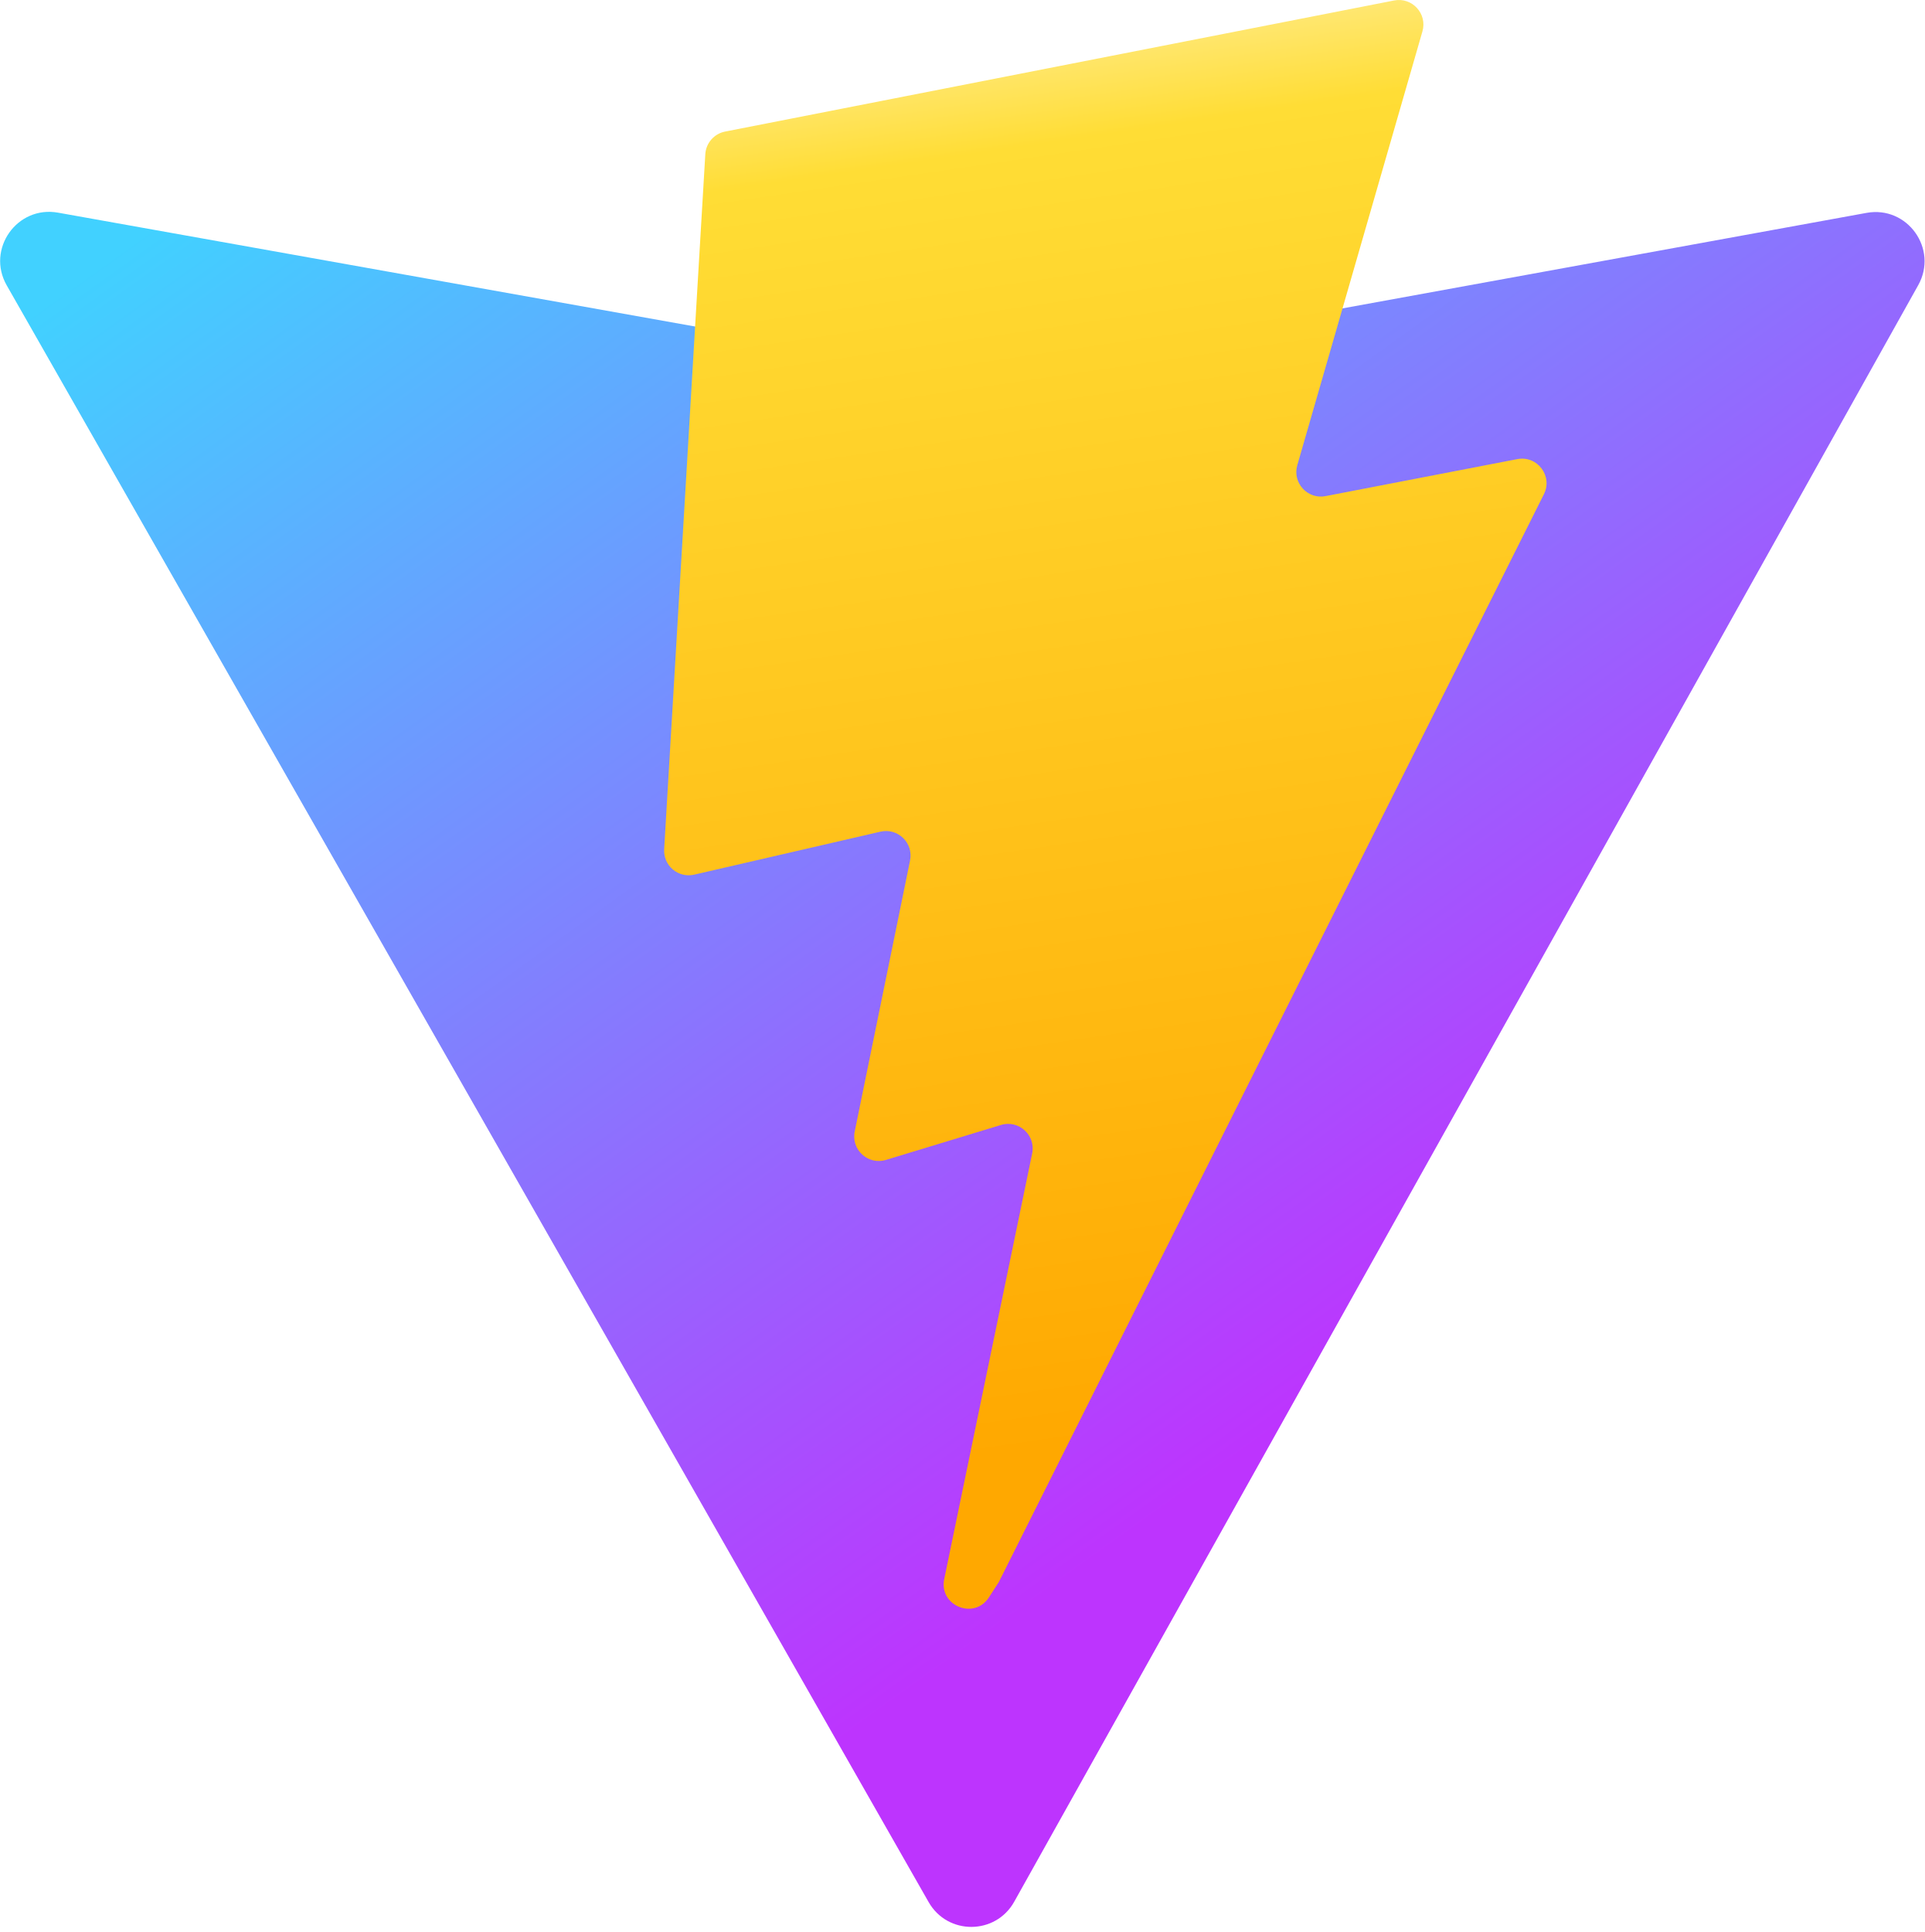
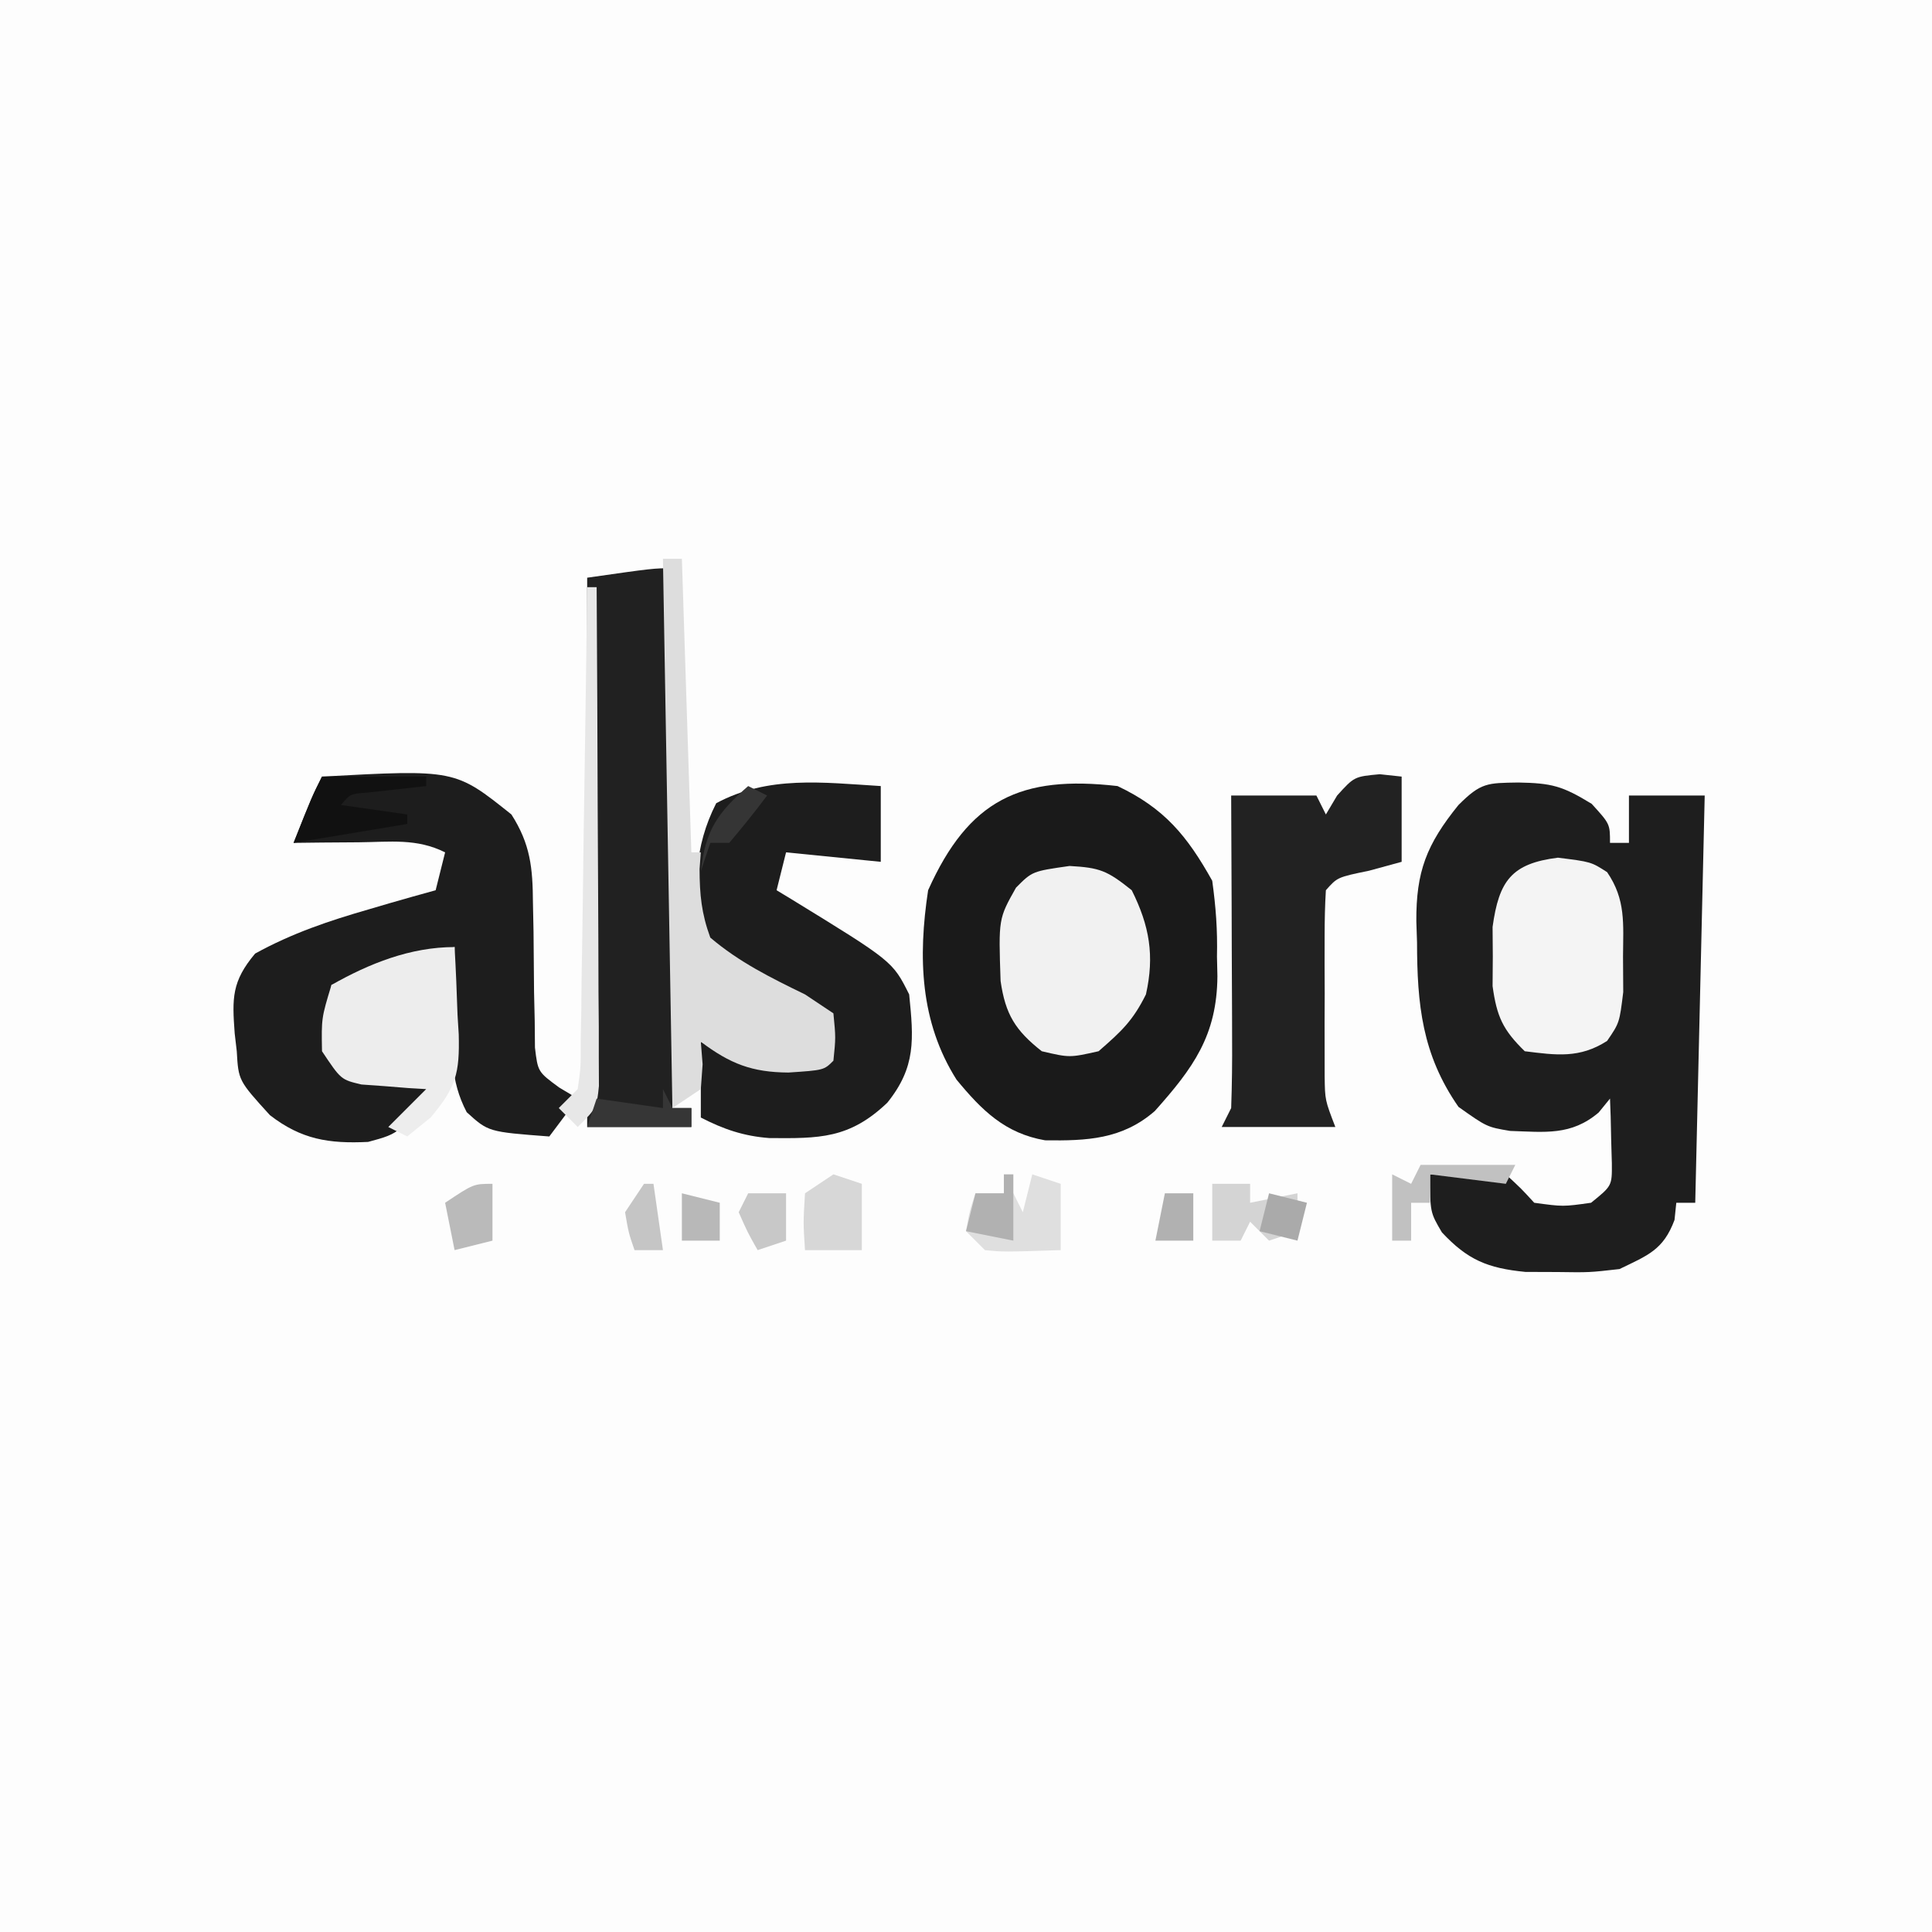
- <svg xmlns="http://www.w3.org/2000/svg" aria-hidden="true" role="img" class="iconify iconify--logos" width="31.88" height="32" preserveAspectRatio="xMidYMid meet" viewBox="0 0 256 257">
-   <defs>
-     <linearGradient id="IconifyId1813088fe1fbc01fb466" x1="-.828%" x2="57.636%" y1="7.652%" y2="78.411%">
-       <stop offset="0%" stop-color="#41D1FF" />
-       <stop offset="100%" stop-color="#BD34FE" />
-     </linearGradient>
-     <linearGradient id="IconifyId1813088fe1fbc01fb467" x1="43.376%" x2="50.316%" y1="2.242%" y2="89.03%">
-       <stop offset="0%" stop-color="#FFEA83" />
-       <stop offset="8.333%" stop-color="#FFDD35" />
-       <stop offset="100%" stop-color="#FFA800" />
-     </linearGradient>
-   </defs>
-   <path fill="url(#IconifyId1813088fe1fbc01fb466)" d="M255.153 37.938L134.897 252.976c-2.483 4.44-8.862 4.466-11.382.048L.875 37.958c-2.746-4.814 1.371-10.646 6.827-9.67l120.385 21.517a6.537 6.537 0 0 0 2.322-.004l117.867-21.483c5.438-.991 9.574 4.796 6.877 9.62Z" />
-   <path fill="url(#IconifyId1813088fe1fbc01fb467)" d="M185.432.063L96.44 17.501a3.268 3.268 0 0 0-2.634 3.014l-5.474 92.456a3.268 3.268 0 0 0 3.997 3.378l24.777-5.718c2.318-.535 4.413 1.507 3.936 3.838l-7.361 36.047c-.495 2.426 1.782 4.5 4.151 3.78l15.304-4.649c2.372-.72 4.652 1.36 4.15 3.788l-11.698 56.621c-.732 3.542 3.979 5.473 5.943 2.437l1.313-2.028l72.516-144.72c1.215-2.423-.88-5.186-3.54-4.672l-25.505 4.922c-2.396.462-4.435-1.77-3.759-4.114l16.646-57.705c.677-2.35-1.37-4.583-3.769-4.113Z" />
+ <svg xmlns="http://www.w3.org/2000/svg" version="1.1" width="204" height="204">
+   <path d="M0 0 C67.32 0 134.64 0 204 0 C204 67.32 204 134.64 204 204 C136.68 204 69.36 204 0 204 C0 136.68 0 69.36 0 0 Z " fill="#FDFDFD" transform="translate(0,0)" />
+   <path d="M0 0 C3.514 0.068 4.635 0.343 7.75 2.25 C9.688 4.375 9.688 4.375 9.688 6.375 C10.348 6.375 11.008 6.375 11.688 6.375 C11.688 4.725 11.688 3.075 11.688 1.375 C14.328 1.375 16.968 1.375 19.688 1.375 C19.358 15.565 19.027 29.755 18.688 44.375 C18.027 44.375 17.367 44.375 16.688 44.375 C16.595 45.272 16.595 45.272 16.5 46.188 C15.324 49.353 13.691 49.923 10.688 51.375 C7.496 51.738 7.496 51.738 4.125 51.688 C3.01 51.684 1.895 51.68 0.746 51.676 C-3.234 51.284 -5.347 50.409 -8.062 47.5 C-9.312 45.375 -9.312 45.375 -9.312 41.375 C-3.918 41.11 -3.918 41.11 -1.312 41.375 C0.312 42.875 0.312 42.875 1.688 44.375 C4.73 44.792 4.73 44.792 7.688 44.375 C9.901 42.588 9.901 42.588 9.883 40.211 C9.86 39.399 9.836 38.587 9.812 37.75 C9.794 36.933 9.776 36.115 9.758 35.273 C9.735 34.647 9.711 34.02 9.688 33.375 C9.293 33.86 8.899 34.344 8.492 34.844 C5.58 37.315 2.817 36.907 -0.867 36.789 C-3.312 36.375 -3.312 36.375 -6.312 34.25 C-10.168 28.707 -10.676 23.42 -10.688 16.875 C-10.712 16.142 -10.736 15.408 -10.762 14.652 C-10.79 9.424 -9.697 6.553 -6.312 2.375 C-3.93 -0.007 -3.262 0.055 0 0 Z " fill="#1E1E1E" transform="translate(160.3125,82.625)" />
+   <path d="M0 0 C4.945 2.338 7.358 5.268 10 10 C10.389 12.836 10.563 15.186 10.5 18 C10.515 18.686 10.531 19.372 10.547 20.078 C10.499 26.357 7.98 29.78 3.938 34.312 C0.484 37.32 -3.248 37.464 -7.648 37.406 C-11.882 36.675 -14.335 34.236 -17 31 C-20.862 24.896 -21.073 18.063 -20 11 C-15.705 1.424 -10.219 -1.171 0 0 Z " fill="#1A1A1A" transform="translate(118,83)" />
+   <path d="M0 0 C14.049 -0.761 14.049 -0.761 20 4 C22.008 7.135 22.25 9.632 22.273 13.316 C22.294 14.328 22.315 15.339 22.336 16.381 C22.362 18.506 22.38 20.631 22.391 22.756 C22.414 23.766 22.437 24.776 22.461 25.816 C22.469 26.739 22.477 27.661 22.486 28.612 C22.793 31.173 22.793 31.173 25.034 32.824 C25.683 33.212 26.331 33.6 27 34 C26.01 35.32 25.02 36.64 24 38 C17.566 37.514 17.566 37.514 15.281 35.438 C13.509 32.066 13.676 28.956 13.812 25.25 C13.833 24.204 13.833 24.204 13.854 23.137 C13.889 21.424 13.943 19.712 14 18 C12.396 18.479 10.792 18.958 9.188 19.438 C8.294 19.704 7.401 19.971 6.48 20.246 C4.645 20.804 2.82 21.393 1 22 C0.731 26.651 0.731 26.651 2 31 C4.356 31.468 4.356 31.468 7.062 31.625 C7.982 31.7 8.901 31.775 9.848 31.852 C10.558 31.901 11.268 31.95 12 32 C8.363 37.632 8.363 37.632 4.875 38.574 C0.731 38.777 -2.179 38.318 -5.5 35.75 C-8.823 32.095 -8.823 32.095 -9 29 C-9.072 28.377 -9.144 27.755 -9.219 27.113 C-9.495 23.377 -9.531 21.633 -7.062 18.688 C-3.166 16.54 0.736 15.228 5 14 C5.705 13.792 6.41 13.585 7.137 13.371 C8.754 12.902 10.377 12.449 12 12 C12.33 10.68 12.66 9.36 13 8 C9.997 6.498 7.209 6.907 3.875 6.938 C2.594 6.947 1.312 6.956 -0.008 6.965 C-0.995 6.976 -1.983 6.988 -3 7 C-1.125 2.25 -1.125 2.25 0 0 Z " fill="#1D1D1D" transform="translate(34,82)" />
+   <path d="M0 0 C0 2.64 0 5.28 0 8 C-3.3 7.67 -6.6 7.34 -10 7 C-10.33 8.32 -10.66 9.64 -11 11 C-10.481 11.315 -9.961 11.629 -9.426 11.953 C1.253 18.507 1.253 18.507 3 22 C3.472 26.721 3.734 29.66 0.688 33.438 C-3.323 37.262 -6.514 37.211 -11.77 37.168 C-14.468 36.965 -16.601 36.238 -19 35 C-19 32.36 -19 29.72 -19 27 C-18.34 27.33 -17.68 27.66 -17 28 C-13.139 29.287 -10.058 29.138 -6 29 C-6 27.35 -6 25.7 -6 24 C-6.771 23.59 -7.542 23.18 -8.336 22.758 C-9.339 22.219 -10.342 21.68 -11.375 21.125 C-12.373 20.591 -13.37 20.058 -14.398 19.508 C-17 18 -17 18 -19 16 C-19.78 10.903 -19.73 6.433 -17.375 1.812 C-11.874 -1.142 -6.112 -0.372 0 0 Z " fill="#1D1D1D" transform="translate(93,83)" />
+   <path d="M0 0 C0 18.81 0 37.62 0 57 C0.66 57 1.32 57 2 57 C2 57.66 2 58.32 2 59 C-1.63 59 -5.26 59 -9 59 C-9 39.86 -9 20.72 -9 1 C-2 0 -2 0 0 0 Z " fill="#212121" transform="translate(71,60)" />
+   <path d="M0 0 C0.763 0.083 1.526 0.165 2.312 0.25 C2.312 3.22 2.312 6.19 2.312 9.25 C0.611 9.714 0.611 9.714 -1.125 10.188 C-4.475 10.879 -4.475 10.879 -5.688 12.25 C-5.787 13.849 -5.818 15.453 -5.82 17.055 C-5.822 18.031 -5.823 19.006 -5.824 20.012 C-5.82 21.039 -5.816 22.066 -5.812 23.125 C-5.816 24.145 -5.82 25.164 -5.824 26.215 C-5.822 27.682 -5.822 27.682 -5.82 29.18 C-5.819 30.079 -5.818 30.979 -5.817 31.906 C-5.782 34.405 -5.782 34.405 -4.688 37.25 C-8.648 37.25 -12.607 37.25 -16.688 37.25 C-16.358 36.59 -16.027 35.93 -15.688 35.25 C-15.601 32.769 -15.572 30.317 -15.59 27.836 C-15.591 27.106 -15.593 26.377 -15.594 25.625 C-15.6 23.292 -15.612 20.958 -15.625 18.625 C-15.63 17.044 -15.635 15.464 -15.639 13.883 C-15.65 10.005 -15.667 6.128 -15.688 2.25 C-12.717 2.25 -9.748 2.25 -6.688 2.25 C-6.357 2.91 -6.027 3.57 -5.688 4.25 C-5.296 3.59 -4.904 2.93 -4.5 2.25 C-2.688 0.25 -2.688 0.25 0 0 Z " fill="#222222" transform="translate(145.6875,81.75)" />
+   <path d="M0 0 C3.196 0.182 3.952 0.474 6.562 2.562 C8.447 6.332 8.978 9.478 8.062 13.562 C6.684 16.337 5.497 17.445 3.062 19.562 C0 20.25 0 20.25 -2.938 19.562 C-5.729 17.359 -6.777 15.678 -7.285 12.145 C-7.508 5.575 -7.508 5.575 -5.656 2.289 C-3.938 0.562 -3.938 0.562 0 0 Z " fill="#F1F1F1" transform="translate(112.9375,91.4375)" />
+   <path d="M0 0 C3.5 0.438 3.5 0.438 5.195 1.527 C7.184 4.44 6.897 6.957 6.875 10.438 C6.883 11.675 6.89 12.912 6.898 14.188 C6.5 17.438 6.5 17.438 5.195 19.348 C2.289 21.216 -0.168 20.854 -3.5 20.438 C-5.817 18.179 -6.452 16.783 -6.898 13.562 C-6.887 12.016 -6.887 12.016 -6.875 10.438 C-6.883 9.406 -6.89 8.375 -6.898 7.312 C-6.225 2.451 -4.91 0.614 0 0 Z " fill="#F4F4F4" transform="translate(164.5,90.5625)" />
+   <path d="M0 0 C0.66 0 1.32 0 2 0 C2.33 10.23 2.66 20.46 3 31 C3.33 31 3.66 31 4 31 C3.956 31.58 3.912 32.16 3.867 32.758 C3.876 35.464 4.067 37.448 5 40 C8.052 42.6 11.412 44.252 15 46 C15.99 46.66 16.98 47.32 18 48 C18.25 50.562 18.25 50.562 18 53 C17 54 17 54 13.25 54.25 C9.41 54.222 7.119 53.339 4 51 C4.062 51.784 4.124 52.568 4.188 53.375 C4.126 54.241 4.064 55.108 4 56 C3.01 56.66 2.02 57.32 1 58 C0.505 29.29 0.505 29.29 0 0 Z " fill="#DDDDDD" transform="translate(70,59)" />
+   <path d="M0 0 C0.136 2.398 0.234 4.788 0.312 7.188 C0.375 8.198 0.375 8.198 0.439 9.229 C0.539 13.322 0.159 14.811 -2.52 17.988 C-3.338 18.652 -4.157 19.316 -5 20 C-5.66 19.67 -6.32 19.34 -7 19 C-5.68 17.68 -4.36 16.36 -3 15 C-3.626 14.963 -4.253 14.925 -4.898 14.887 C-5.716 14.821 -6.533 14.755 -7.375 14.688 C-8.187 14.629 -8.999 14.571 -9.836 14.512 C-12 14 -12 14 -14 11 C-14.062 7.5 -14.062 7.5 -13 4 C-8.99 1.73 -4.661 0 0 0 Z " fill="#EDEDED" transform="translate(48,100)" />
+   <path d="M0 0 C0.33 0 0.66 0 1 0 C1.051 7.796 1.086 15.592 1.11 23.389 C1.12 26.043 1.134 28.697 1.151 31.351 C1.175 35.158 1.186 38.966 1.195 42.773 C1.206 43.966 1.216 45.159 1.227 46.388 C1.227 47.489 1.227 48.59 1.227 49.724 C1.231 50.697 1.236 51.669 1.241 52.671 C1 55 1 55 -1 57 C-1.66 56.34 -2.32 55.68 -3 55 C-2.34 54.34 -1.68 53.68 -1 53 C-0.669 50.656 -0.669 50.656 -0.681 47.908 C-0.661 46.847 -0.641 45.786 -0.621 44.693 C-0.609 43.544 -0.598 42.395 -0.586 41.211 C-0.567 40.037 -0.547 38.864 -0.527 37.655 C-0.467 33.895 -0.421 30.135 -0.375 26.375 C-0.337 23.831 -0.298 21.286 -0.258 18.742 C-0.162 12.495 -0.077 6.248 0 0 Z " fill="#E7E7E7" transform="translate(62,62)" />
+   <path d="M0 0 C0.66 1.32 1.32 2.64 2 4 C2.33 2.68 2.66 1.36 3 0 C3.99 0.33 4.98 0.66 6 1 C6 3.31 6 5.62 6 8 C-0.055 8.195 -0.055 8.195 -2 8 C-2.66 7.34 -3.32 6.68 -4 6 C-3.625 3.875 -3.625 3.875 -3 2 C-2.01 2 -1.02 2 0 2 C0 1.34 0 0.68 0 0 Z " fill="#DFDFDF" transform="translate(106,124)" />
+   <path d="M0 0 C1.32 0 2.64 0 4 0 C4 0.66 4 1.32 4 2 C5.65 1.67 7.3 1.34 9 1 C9 2.32 9 3.64 9 5 C8.01 5.33 7.02 5.66 6 6 C5.34 5.34 4.68 4.68 4 4 C3.67 4.66 3.34 5.32 3 6 C2.01 6 1.02 6 0 6 C0 4.02 0 2.04 0 0 Z " fill="#D4D4D4" transform="translate(128,125)" />
+   <path d="M0 0 C0.99 0.33 1.98 0.66 3 1 C3 3.31 3 5.62 3 8 C1 8 -1 8 -3 8 C-3.188 5.125 -3.188 5.125 -3 2 C-2.01 1.34 -1.02 0.68 0 0 Z " fill="#D7D7D7" transform="translate(88,124)" />
+   <path d="M0 0 C3.63 0 7.26 0 11 0 C11 0.33 11 0.66 11 1 C8.949 1.228 6.898 1.456 4.848 1.684 C2.989 1.819 2.989 1.819 2 3 C4.31 3.33 6.62 3.66 9 4 C9 4.33 9 4.66 9 5 C5.04 5.66 1.08 6.32 -3 7 C-1 2 -1 2 0 0 Z " fill="#111111" transform="translate(34,82)" />
+   <path d="M0 0 C0 1.98 0 3.96 0 6 C-1.32 6.33 -2.64 6.66 -4 7 C-4.33 5.35 -4.66 3.7 -5 2 C-2 0 -2 0 0 0 Z " fill="#BABABA" transform="translate(52,125)" />
+   <path d="M0 0 C3.3 0 6.6 0 10 0 C9.67 0.66 9.34 1.32 9 2 C6.36 1.67 3.72 1.34 1 1 C1 1.99 1 2.98 1 4 C0.34 4 -0.32 4 -1 4 C-1 5.32 -1 6.64 -1 8 C-1.66 8 -2.32 8 -3 8 C-3 5.69 -3 3.38 -3 1 C-2.01 1.495 -2.01 1.495 -1 2 C-0.67 1.34 -0.34 0.68 0 0 Z " fill="#C1C1C1" transform="translate(150,123)" />
+   <path d="M0 0 C0.33 0 0.66 0 1 0 C1 2.31 1 4.62 1 7 C-0.65 6.67 -2.3 6.34 -4 6 C-3.67 4.68 -3.34 3.36 -3 2 C-2.01 2 -1.02 2 0 2 C0 1.34 0 0.68 0 0 Z " fill="#B1B1B1" transform="translate(106,124)" />
+   <path d="M0 0 C0.33 0.66 0.66 1.32 1 2 C1.66 2 2.32 2 3 2 C3 2.66 3 3.32 3 4 C-0.63 4 -4.26 4 -8 4 C-7.67 3.01 -7.34 2.02 -7 1 C-4.69 1.33 -2.38 1.66 0 2 C0 1.34 0 0.68 0 0 Z " fill="#363636" transform="translate(70,115)" />
+   <path d="M0 0 C1.32 0 2.64 0 4 0 C4 1.65 4 3.3 4 5 C3.01 5.33 2.02 5.66 1 6 C-0.062 4.125 -0.062 4.125 -1 2 C-0.67 1.34 -0.34 0.68 0 0 Z " fill="#C8C8C8" transform="translate(79,126)" />
+   <path d="M0 0 C0.99 0 1.98 0 3 0 C3 1.65 3 3.3 3 5 C1.68 5 0.36 5 -1 5 C-0.67 3.35 -0.34 1.7 0 0 Z " fill="#B1B1B1" transform="translate(123,126)" />
+   <path d="M0 0 C1.32 0.33 2.64 0.66 4 1 C4 2.32 4 3.64 4 5 C2.68 5 1.36 5 0 5 C0 3.35 0 1.7 0 0 Z " fill="#B8B8B8" transform="translate(72,126)" />
+   <path d="M0 0 C0.66 0.33 1.32 0.66 2 1 C0.719 2.707 -0.618 4.374 -2 6 C-2.66 6 -3.32 6 -4 6 C-4.33 6.99 -4.66 7.98 -5 9 C-4.521 4.686 -3.254 2.834 0 0 Z " fill="#353535" transform="translate(79,83)" />
+   <path d="M0 0 C1.98 0.495 1.98 0.495 4 1 C3.67 2.32 3.34 3.64 3 5 C1.68 4.67 0.36 4.34 -1 4 C-0.67 2.68 -0.34 1.36 0 0 Z " fill="#AAAAAA" transform="translate(134,126)" />
+   <path d="M0 0 C0.33 0 0.66 0 1 0 C1.33 2.31 1.66 4.62 2 7 C1.01 7 0.02 7 -1 7 C-1.625 5.188 -1.625 5.188 -2 3 C-1.34 2.01 -0.68 1.02 0 0 Z " fill="#C5C5C5" transform="translate(68,125)" />
</svg>
